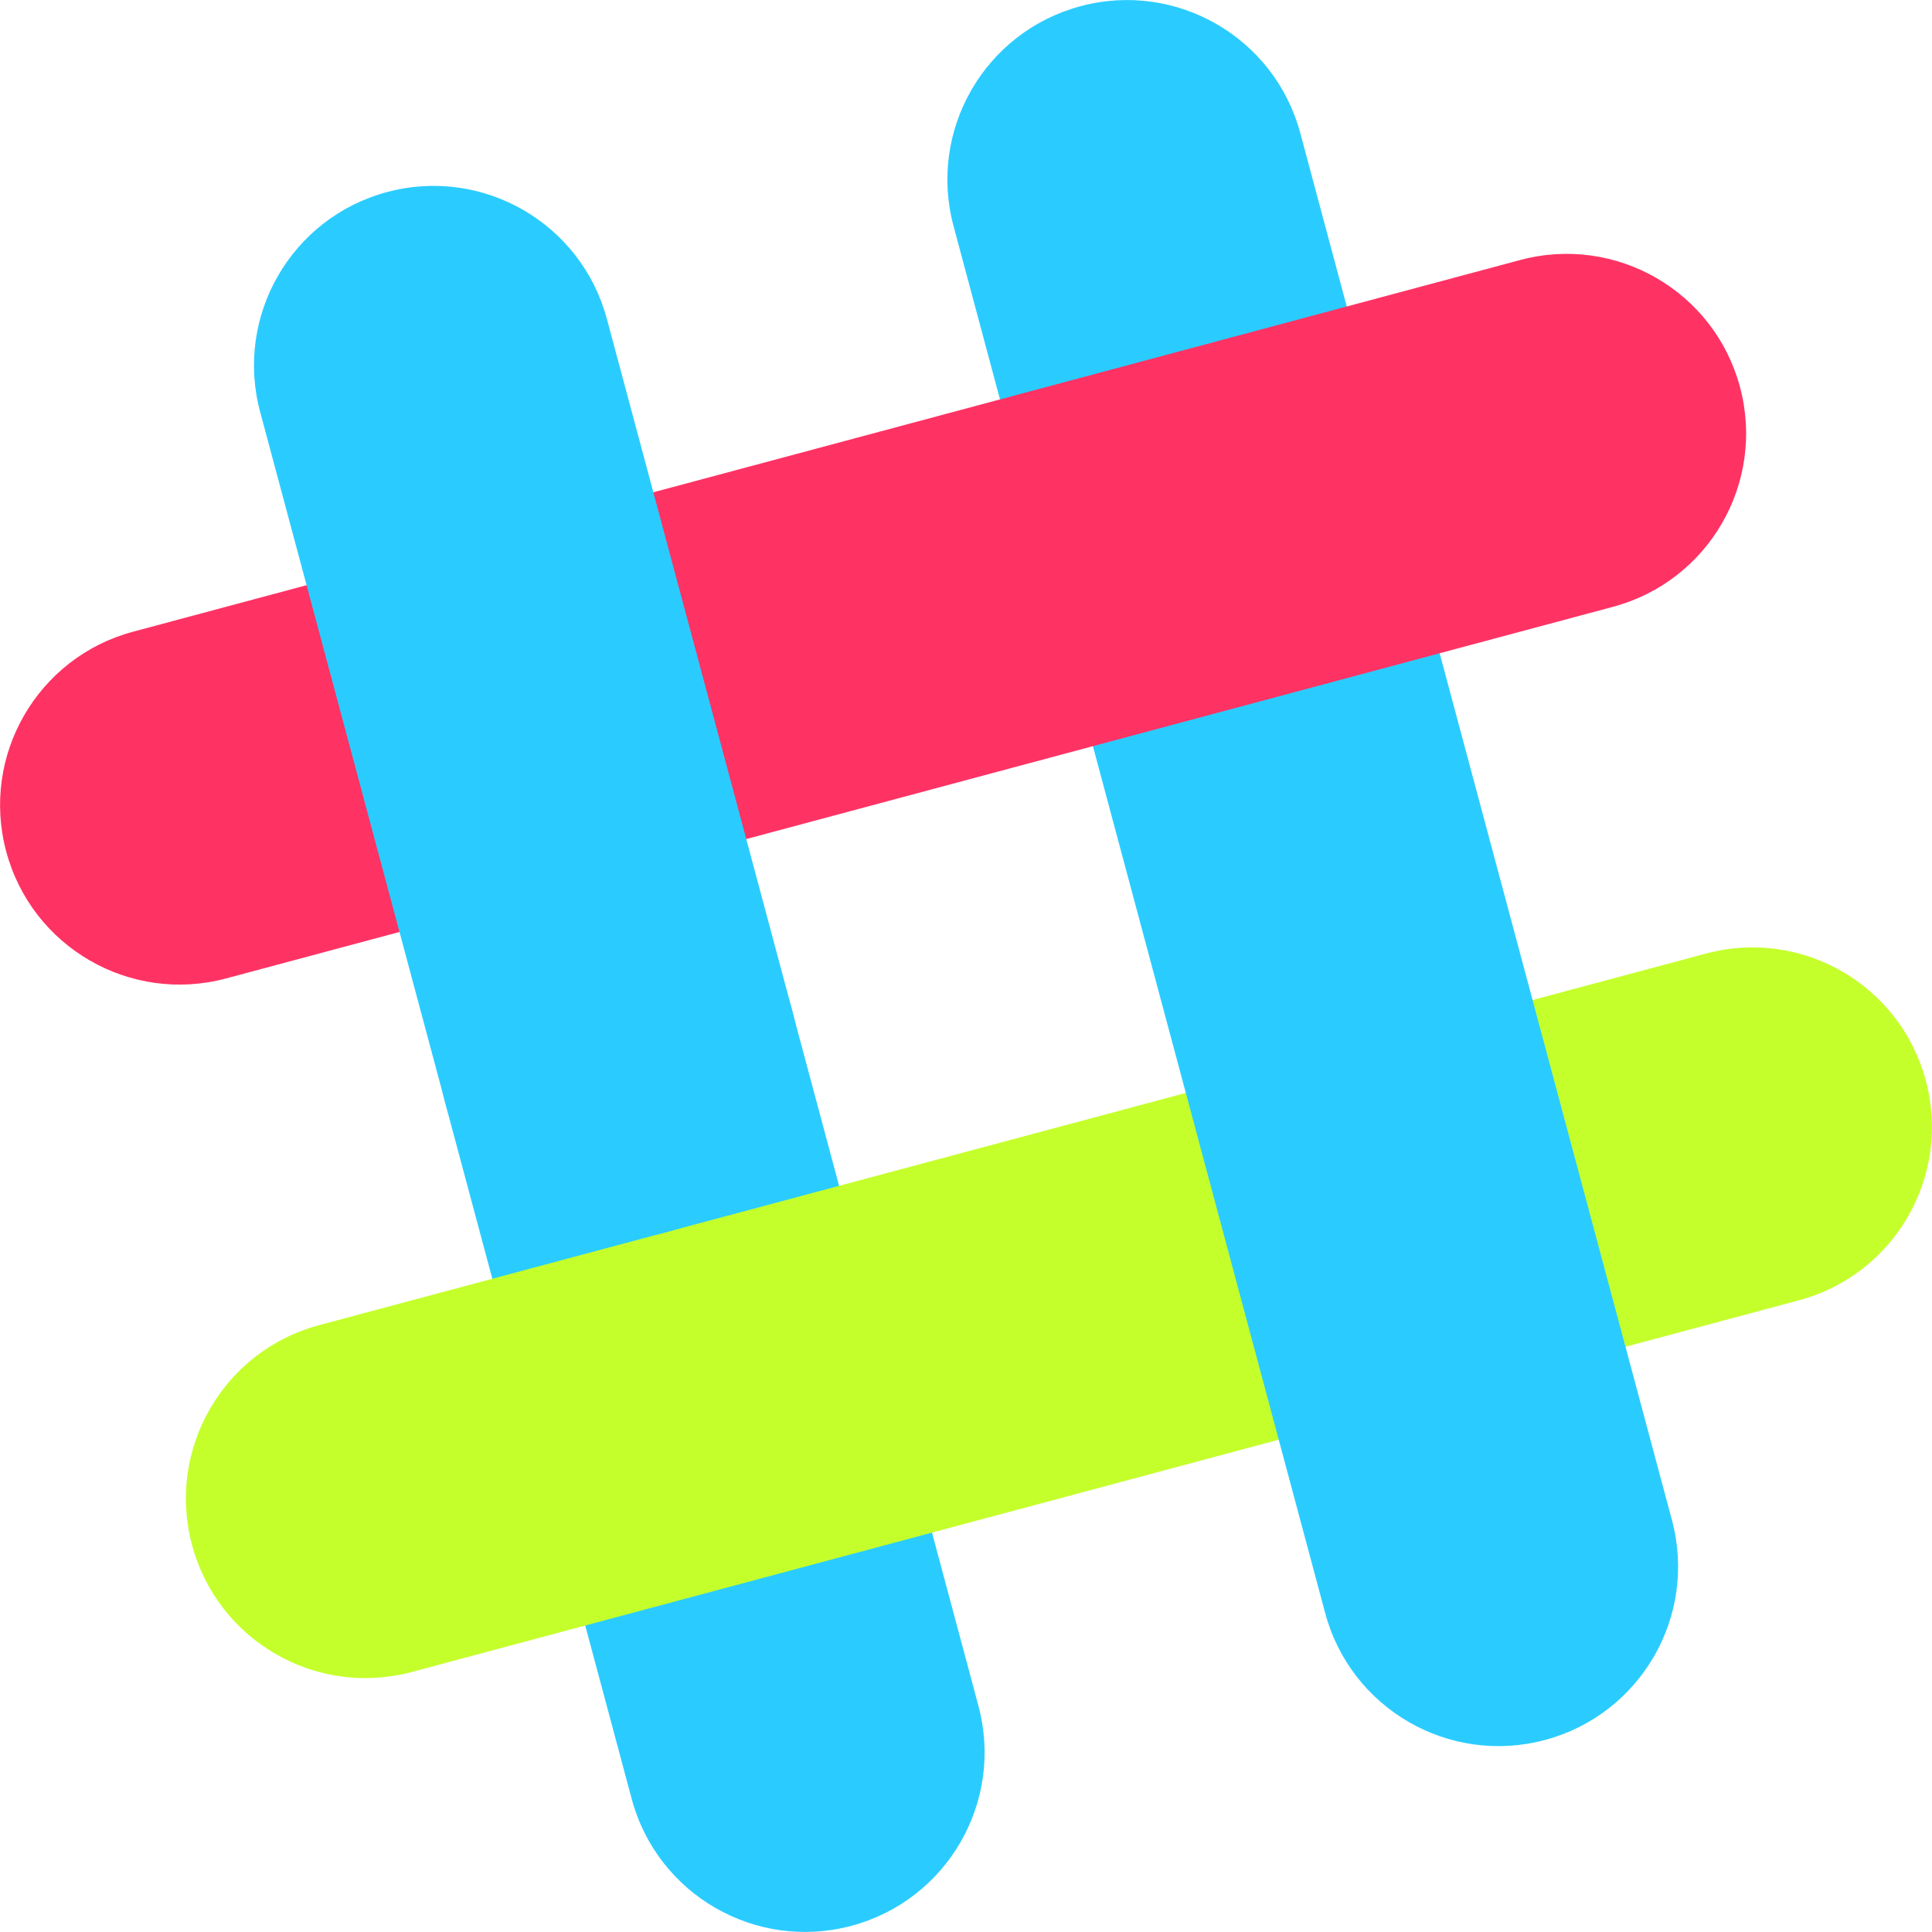
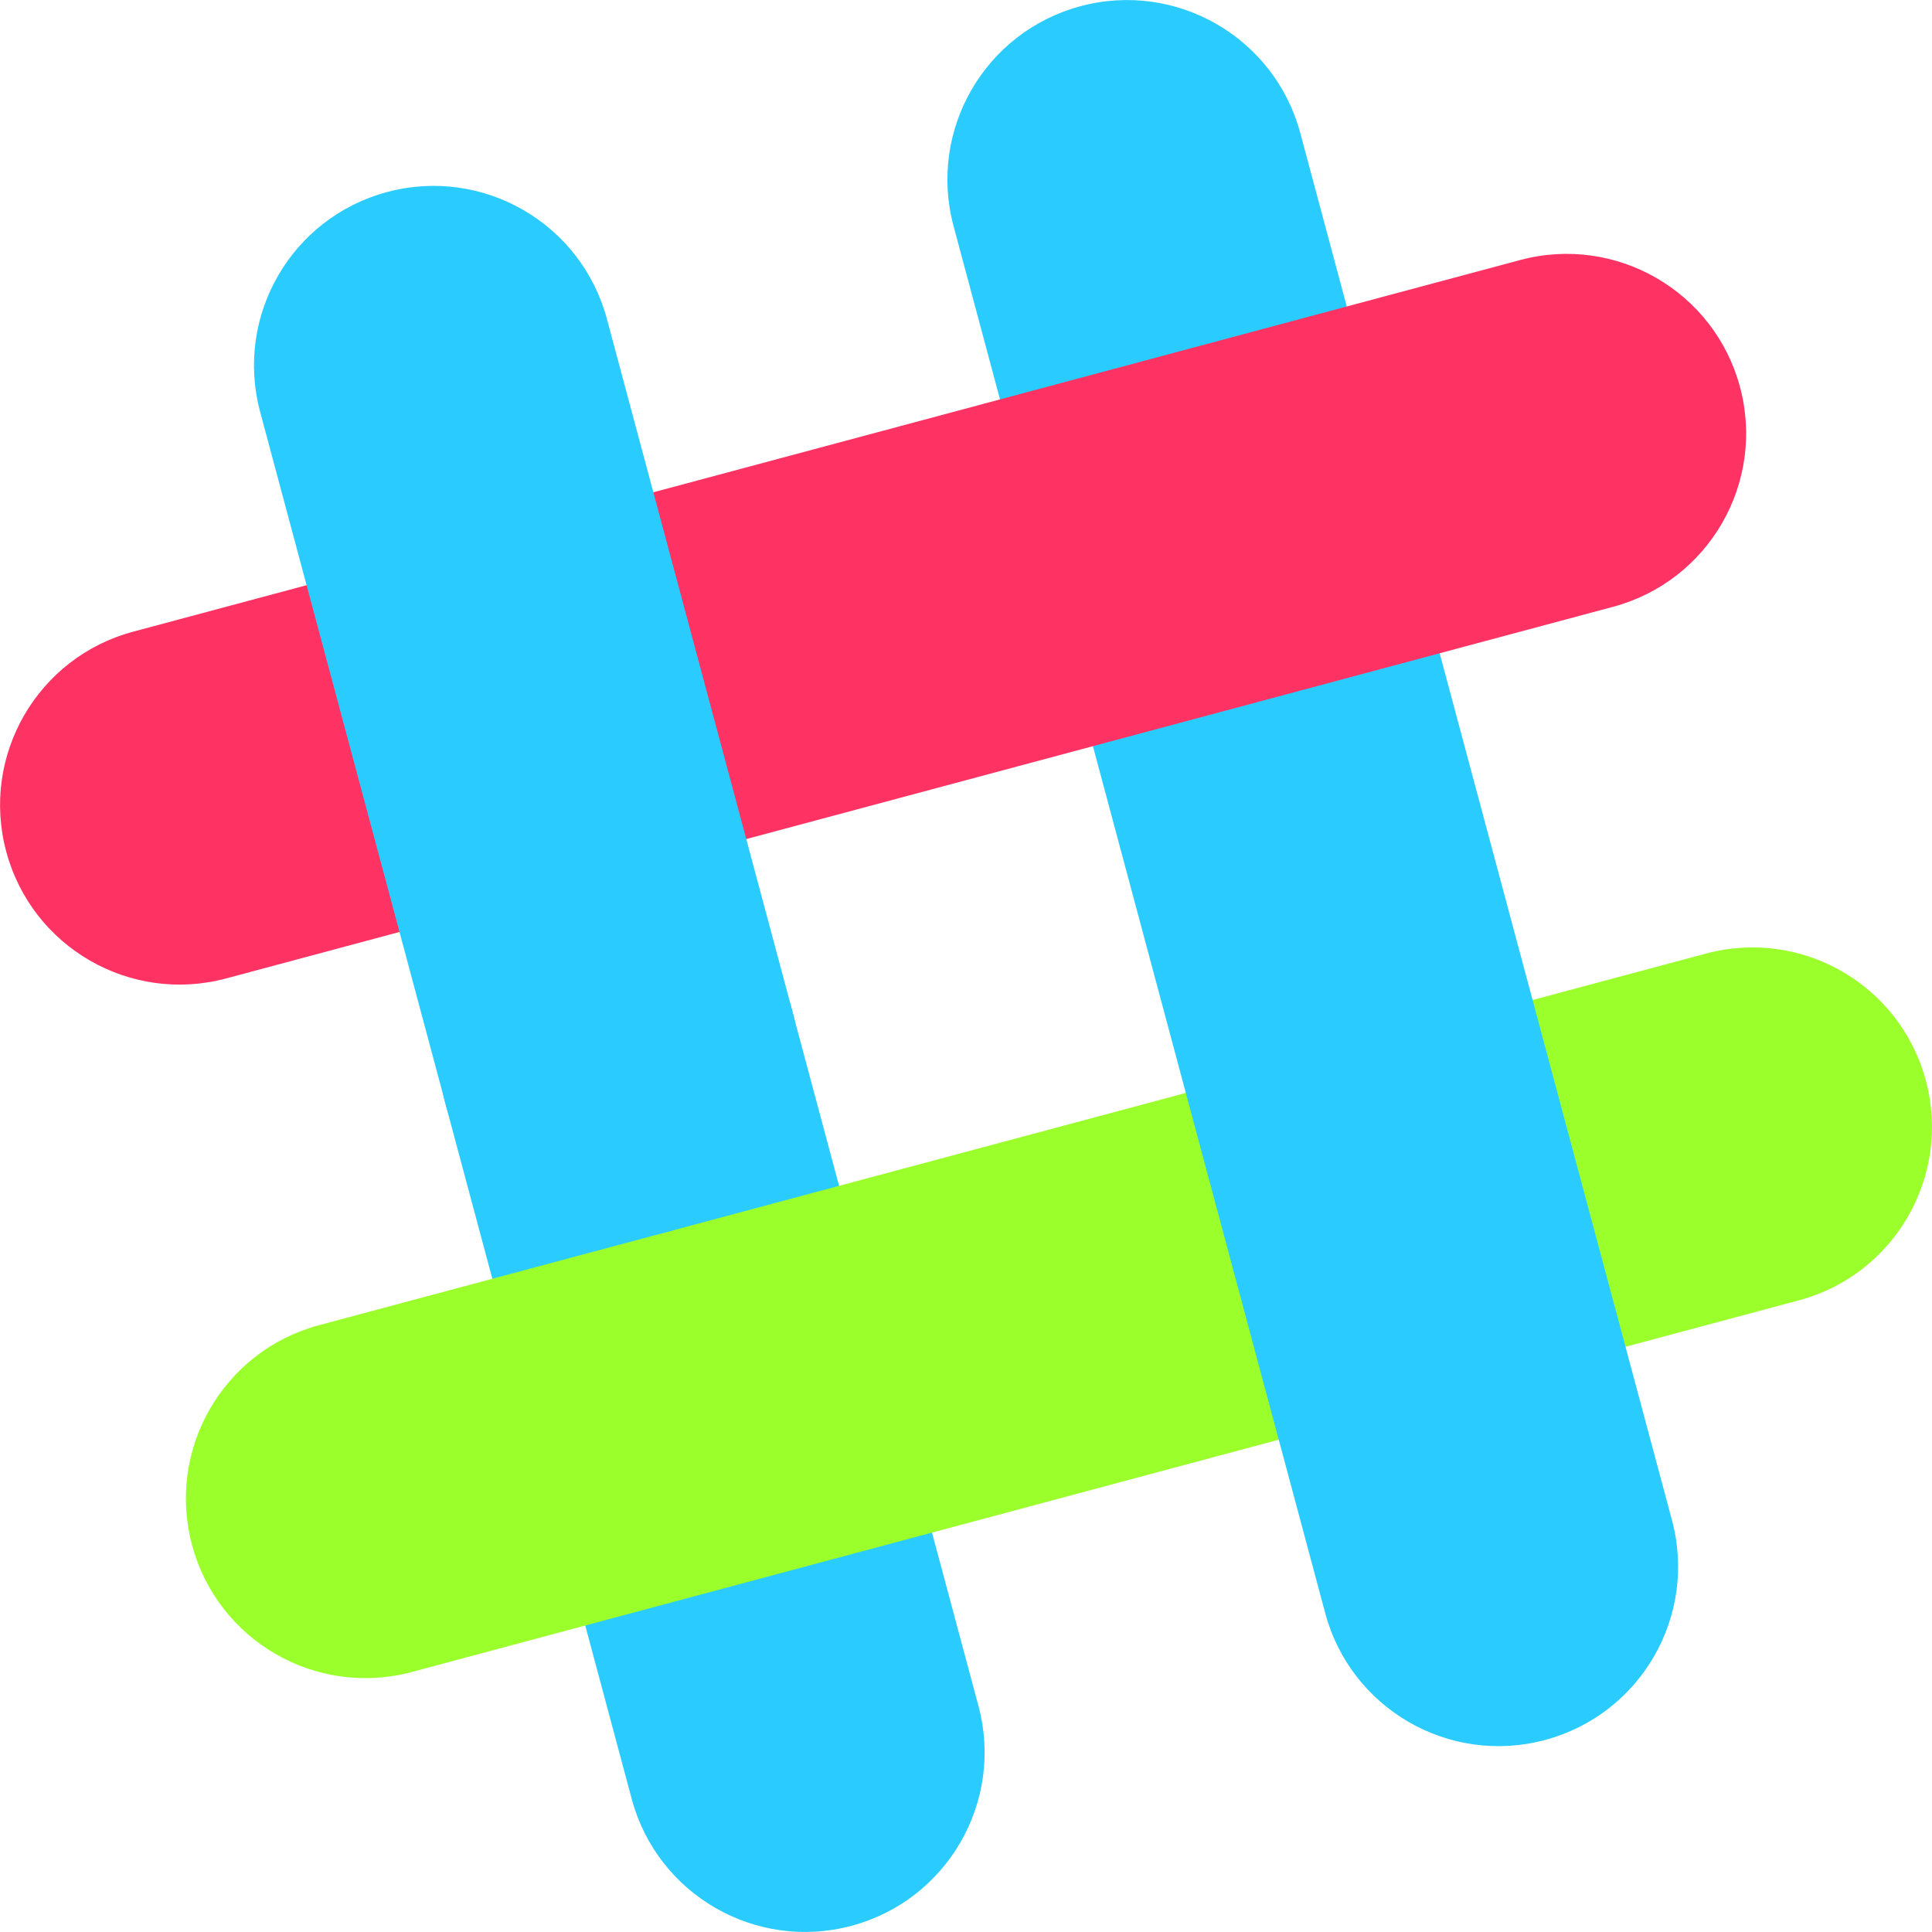
- <svg xmlns="http://www.w3.org/2000/svg" xmlns:xlink="http://www.w3.org/1999/xlink" width="538.185" height="538.185" viewBox="0 0 142.395 142.395" version="1.1" id="svg5" xml:space="preserve">
+ <svg xmlns="http://www.w3.org/2000/svg" xmlns:xlink="http://www.w3.org/1999/xlink" width="142.395" height="142.395" viewBox="0 0 37.675 37.675" version="1.1" id="svg5">
  <defs id="defs2">
    <linearGradient id="linearGradient23192">
      <stop style="stop-color:#e91e63;stop-opacity:1;" offset="0" id="stop34891" />
      <stop style="stop-color:#e9734b;stop-opacity:1;" offset="1" id="stop34893" />
    </linearGradient>
-     <linearGradient id="linearGradient23214">
-       <stop style="stop-color:#e91e63;stop-opacity:1;" offset="0" id="stop23210" />
-       <stop style="stop-color:#e9b04b;stop-opacity:1;" offset="1" id="stop23212" />
-     </linearGradient>
-     <linearGradient id="linearGradient23152">
-       <stop style="stop-color:#e91e63;stop-opacity:1;" offset="0" id="stop23150" />
-     </linearGradient>
-     <linearGradient xlink:href="#linearGradient23192" id="linearGradient23200" x1="0" y1="26.458" x2="52.917" y2="26.458" gradientUnits="userSpaceOnUse" />
-     <linearGradient xlink:href="#linearGradient23214" id="linearGradient23208" gradientUnits="userSpaceOnUse" x1="0" y1="26.458" x2="52.917" y2="26.458" />
-     <linearGradient xlink:href="#linearGradient23214" id="linearGradient29420" gradientUnits="userSpaceOnUse" x1="0" y1="26.458" x2="52.917" y2="26.458" />
-     <linearGradient xlink:href="#linearGradient23214" id="linearGradient53321" gradientUnits="userSpaceOnUse" x1="0" y1="26.458" x2="52.917" y2="26.458" />
-     <linearGradient xlink:href="#linearGradient23214" id="linearGradient59477" gradientUnits="userSpaceOnUse" x1="0" y1="26.458" x2="52.917" y2="26.458" />
-     <linearGradient xlink:href="#linearGradient23214" id="linearGradient59770" gradientUnits="userSpaceOnUse" x1="0" y1="26.458" x2="52.917" y2="26.458" />
+     <linearGradient xlink:href="#linearGradient23192" id="linearGradient23200-1" x1="0" y1="26.458" x2="52.917" y2="26.458" gradientUnits="userSpaceOnUse" />
+     <linearGradient xlink:href="#linearGradient23192" id="linearGradient7849" gradientUnits="userSpaceOnUse" x1="0" y1="26.458" x2="52.917" y2="26.458" />
+     <linearGradient xlink:href="#linearGradient23192" id="linearGradient7851" gradientUnits="userSpaceOnUse" x1="0" y1="26.458" x2="52.917" y2="26.458" />
+     <linearGradient xlink:href="#linearGradient23192" id="linearGradient7853" gradientUnits="userSpaceOnUse" x1="0" y1="26.458" x2="52.917" y2="26.458" />
+     <linearGradient xlink:href="#linearGradient23192" id="linearGradient7855" gradientUnits="userSpaceOnUse" x1="0" y1="26.458" x2="52.917" y2="26.458" />
+     <linearGradient xlink:href="#linearGradient23192" id="linearGradient7857" gradientUnits="userSpaceOnUse" x1="0" y1="26.458" x2="52.917" y2="26.458" />
  </defs>
-   <g id="layer1" style="display:inline" transform="translate(11.66375,-116.109)">
-     <g id="layer1-6" style="display:inline" transform="matrix(6.014528,0,0,6.014528,33.16901,33.16901)">
-       <g id="g23081" style="fill:url(#linearGradient23200);fill-opacity:1;fill-rule:nonzero">
-         <g id="g23206" style="fill:url(#linearGradient23208);fill-opacity:1">
-           <g id="layer1-2" style="display:inline;fill:url(#linearGradient29420)" transform="matrix(0.3613299,0,0,0.3613299,14.83057,14.63255)">
-             <g id="g52952" style="fill:url(#linearGradient53321)" transform="rotate(75,-28.91124,30.43626)">
-               <g id="g53579" style="fill:url(#linearGradient59770)">
-                 <g id="g59475" style="fill:url(#linearGradient59477)">
-                   <rect style="display:inline;fill:#2accff;fill-opacity:1;fill-rule:nonzero;stroke:none;stroke-width:2.389;stroke-dasharray:none;stroke-opacity:1" id="rect236-3-1" width="36.637" height="12.175" x="-1.518" y="-48.698" rx="6.087" ry="6.087" transform="scale(-1)" />
-                   <rect style="display:inline;fill:#c4ff2b;fill-opacity:1;fill-rule:nonzero;stroke-width:0.385" id="rect236-3-1-7" width="12.175" height="60.873" x="-22.831" y="-0.001" rx="6.087" ry="6.087" />
-                   <rect style="display:inline;fill:#2accff;fill-opacity:1;fill-rule:nonzero;stroke:none;stroke-width:3.08;stroke-dasharray:none;stroke-opacity:1" id="rect236-3-1-5" width="60.873" height="12.175" x="-1.518" y="-24.349" rx="6.087" ry="6.087" transform="scale(-1)" />
-                   <rect style="display:inline;fill:#ff3264;fill-opacity:1;fill-rule:evenodd;stroke-width:0;stroke-dasharray:none" id="rect236-6" width="60.873" height="12.175" x="-0.001" y="35.006" rx="6.087" ry="6.087" transform="rotate(90)" />
-                   <rect style="display:inline;fill:#2accff;fill-opacity:1;fill-rule:nonzero;stroke:none;stroke-width:2.386;stroke-dasharray:none;stroke-opacity:1" id="rect236-3-1-6" width="36.524" height="12.175" x="22.83" y="-48.695" rx="6.087" ry="6.087" transform="scale(-1)" />
+   <g id="layer1" style="display:inline" transform="translate(-9.401362,-9.28867)">
+     <g id="layer1-29" style="display:inline" transform="matrix(0.2645833,0,0,0.2645833,12.4874,-21.43184)">
+       <g id="layer1-6" style="display:inline" transform="matrix(6.014528,0,0,6.014528,33.16901,33.16901)">
+         <g id="g23081" style="fill:url(#linearGradient23200-1);fill-opacity:1;fill-rule:nonzero">
+           <g id="g23206" style="fill:url(#linearGradient7857);fill-opacity:1">
+             <g id="layer1-2" style="display:inline;fill:url(#linearGradient7855)" transform="matrix(0.3613299,0,0,0.3613299,14.83057,14.63255)">
+               <g id="g52952" style="fill:url(#linearGradient7853)" transform="rotate(75,-28.91124,30.43626)">
+                 <g id="g53579" style="fill:url(#linearGradient7851)">
+                   <g id="g59475" style="fill:url(#linearGradient7849)">
+                     <rect style="display:inline;fill:#2accff;fill-opacity:1;fill-rule:nonzero;stroke:none;stroke-width:2.389;stroke-dasharray:none;stroke-opacity:1" id="rect236-3-1" width="36.637" height="12.175" x="-1.518" y="-48.698" rx="6.087" ry="6.087" transform="scale(-1)" />
+                     <rect style="display:inline;fill:#9aff2b;fill-opacity:1;fill-rule:nonzero;stroke-width:0.385" id="rect236-3-1-7" width="12.175" height="60.873" x="-22.831" y="-0.001" rx="6.087" ry="6.087" />
+                     <rect style="display:inline;fill:#2accff;fill-opacity:1;fill-rule:nonzero;stroke:none;stroke-width:3.08;stroke-dasharray:none;stroke-opacity:1" id="rect236-3-1-5" width="60.873" height="12.175" x="-1.518" y="-24.349" rx="6.087" ry="6.087" transform="scale(-1)" />
+                     <rect style="display:inline;fill:#ff3264;fill-opacity:1;fill-rule:evenodd;stroke-width:0;stroke-dasharray:none" id="rect236-6" width="60.873" height="12.175" x="-0.001" y="35.006" rx="6.087" ry="6.087" transform="rotate(90)" />
+                     <rect style="display:inline;fill:#2accff;fill-opacity:1;fill-rule:nonzero;stroke:none;stroke-width:2.386;stroke-dasharray:none;stroke-opacity:1" id="rect236-3-1-6" width="36.524" height="12.175" x="22.83" y="-48.695" rx="6.087" ry="6.087" transform="scale(-1)" />
+                   </g>
                </g>
              </g>
            </g>
          </g>
        </g>
      </g>
    </g>
  </g>
</svg>
